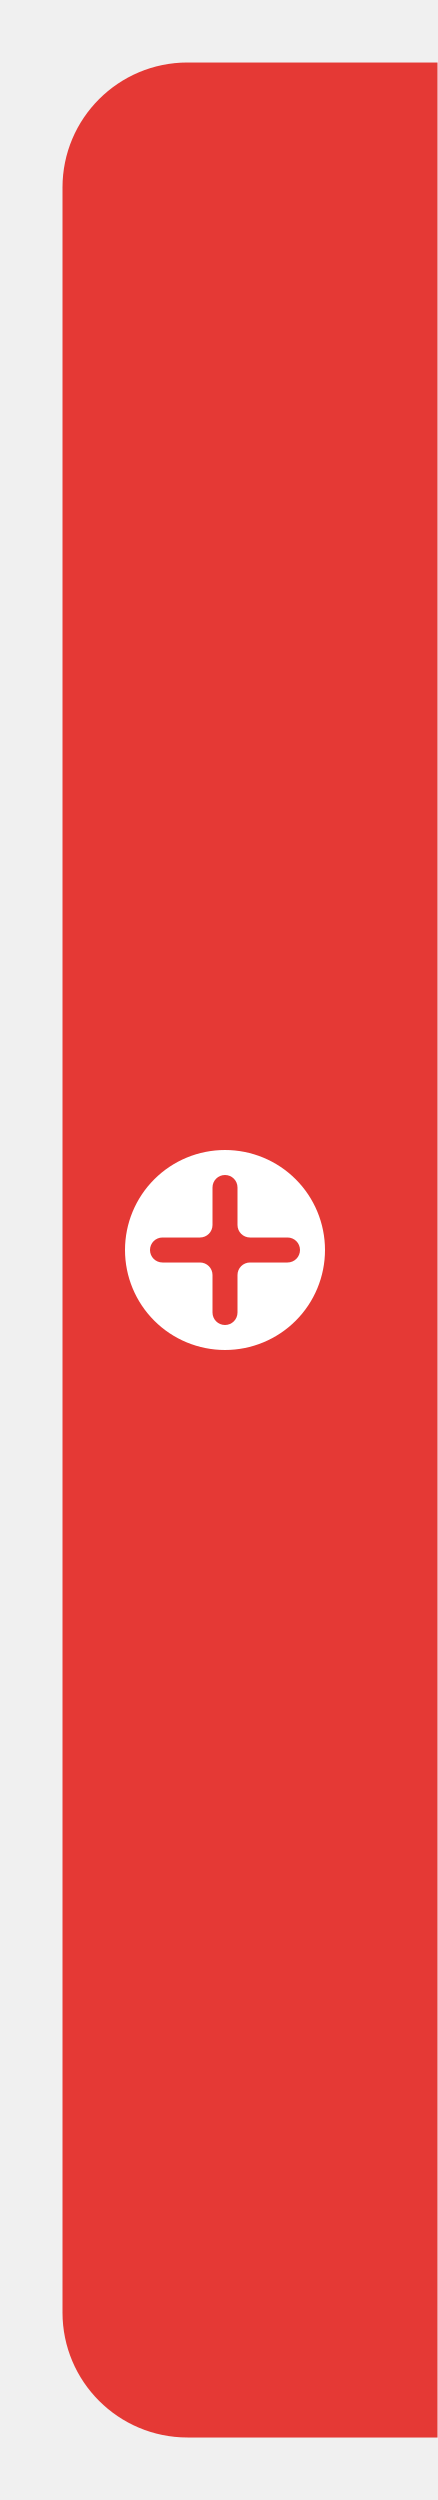
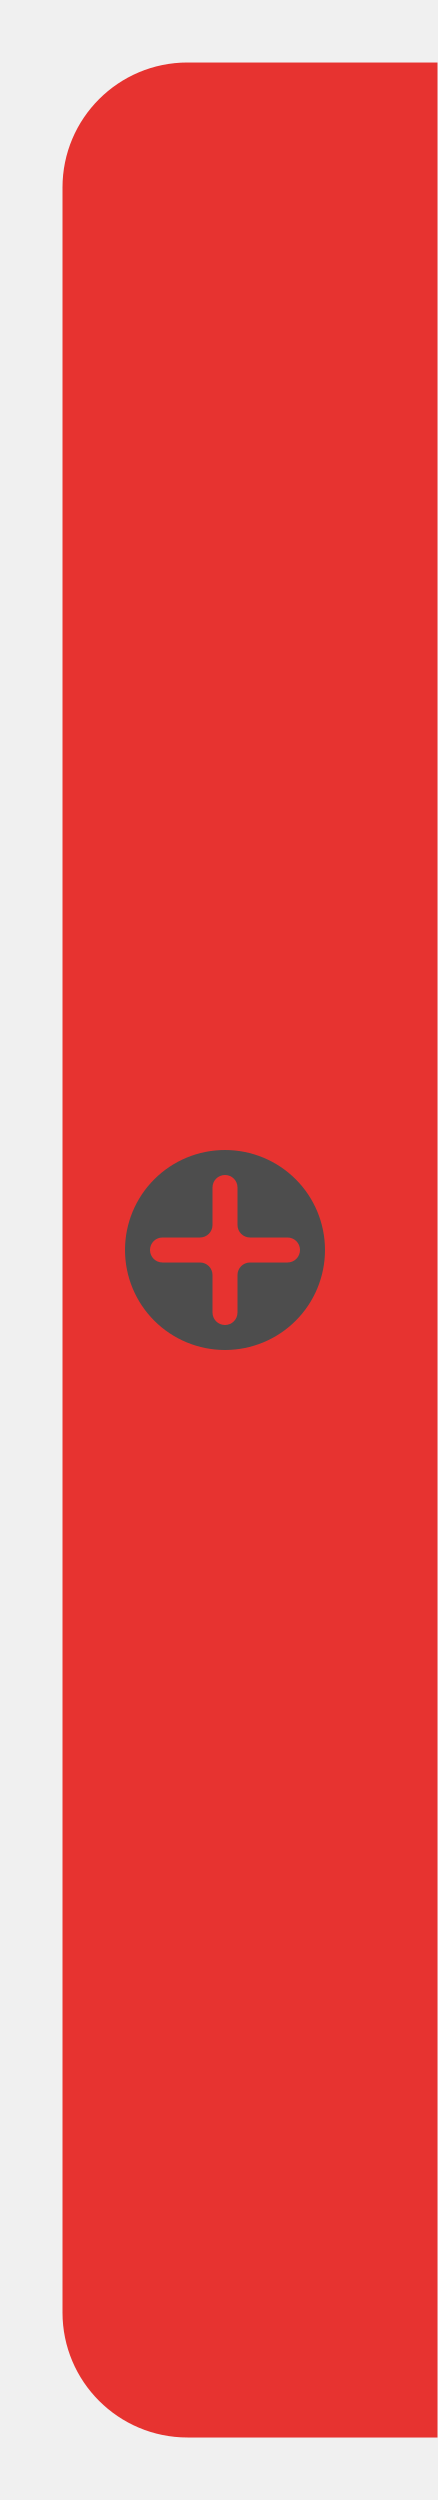
<svg xmlns="http://www.w3.org/2000/svg" width="35" height="200" viewBox="0 0 35 200" fill="none">
-   <path d="M5 15C5 9.477 9.477 5 15 5H35V195H15C9.477 195 5 190.523 5 185V15Z" fill="#E53935" />
-   <path d="M18 94C17.446 94 17 94.446 17 95V98C17 98.552 16.552 99 16 99H13C12.446 99 12 99.446 12 100C12 100.554 12.446 101 13 101H16C16.552 101 17 101.448 17 102V105C17 105.554 17.446 106 18 106C18.554 106 19 105.554 19 105V102C19 101.448 19.448 101 20 101H23C23.554 101 24 100.554 24 100C24 99.446 23.554 99 23 99H20C19.448 99 19 98.552 19 98V95C19 94.446 18.554 94 18 94ZM26 100C26 102.122 25.157 104.157 23.657 105.657C22.157 107.157 20.122 108 18 108C15.878 108 13.843 107.157 12.343 105.657C10.843 104.157 10 102.122 10 100C10 97.878 10.843 95.843 12.343 94.343C13.843 92.843 15.878 92 18 92C20.122 92 22.157 92.843 23.657 94.343C25.157 95.843 26 97.878 26 100Z" fill="white" />
+   <path d="M5 15C5 9.477 9.477 5 15 5H35V195H15C9.477 195 5 190.523 5 185V15Z" fill="#e73330" />
+   <path d="M18 94C17.446 94 17 94.446 17 95V98C17 98.552 16.552 99 16 99H13C12.446 99 12 99.446 12 100C12 100.554 12.446 101 13 101H16C16.552 101 17 101.448 17 102V105C17 105.554 17.446 106 18 106C18.554 106 19 105.554 19 105V102C19 101.448 19.448 101 20 101H23C23.554 101 24 100.554 24 100C24 99.446 23.554 99 23 99H20C19.448 99 19 98.552 19 98V95C19 94.446 18.554 94 18 94ZM26 100C26 102.122 25.157 104.157 23.657 105.657C22.157 107.157 20.122 108 18 108C15.878 108 13.843 107.157 12.343 105.657C10.843 104.157 10 102.122 10 100C10 97.878 10.843 95.843 12.343 94.343C13.843 92.843 15.878 92 18 92C20.122 92 22.157 92.843 23.657 94.343C25.157 95.843 26 97.878 26 100Z" fill="#4d4d4d" />
</svg>
